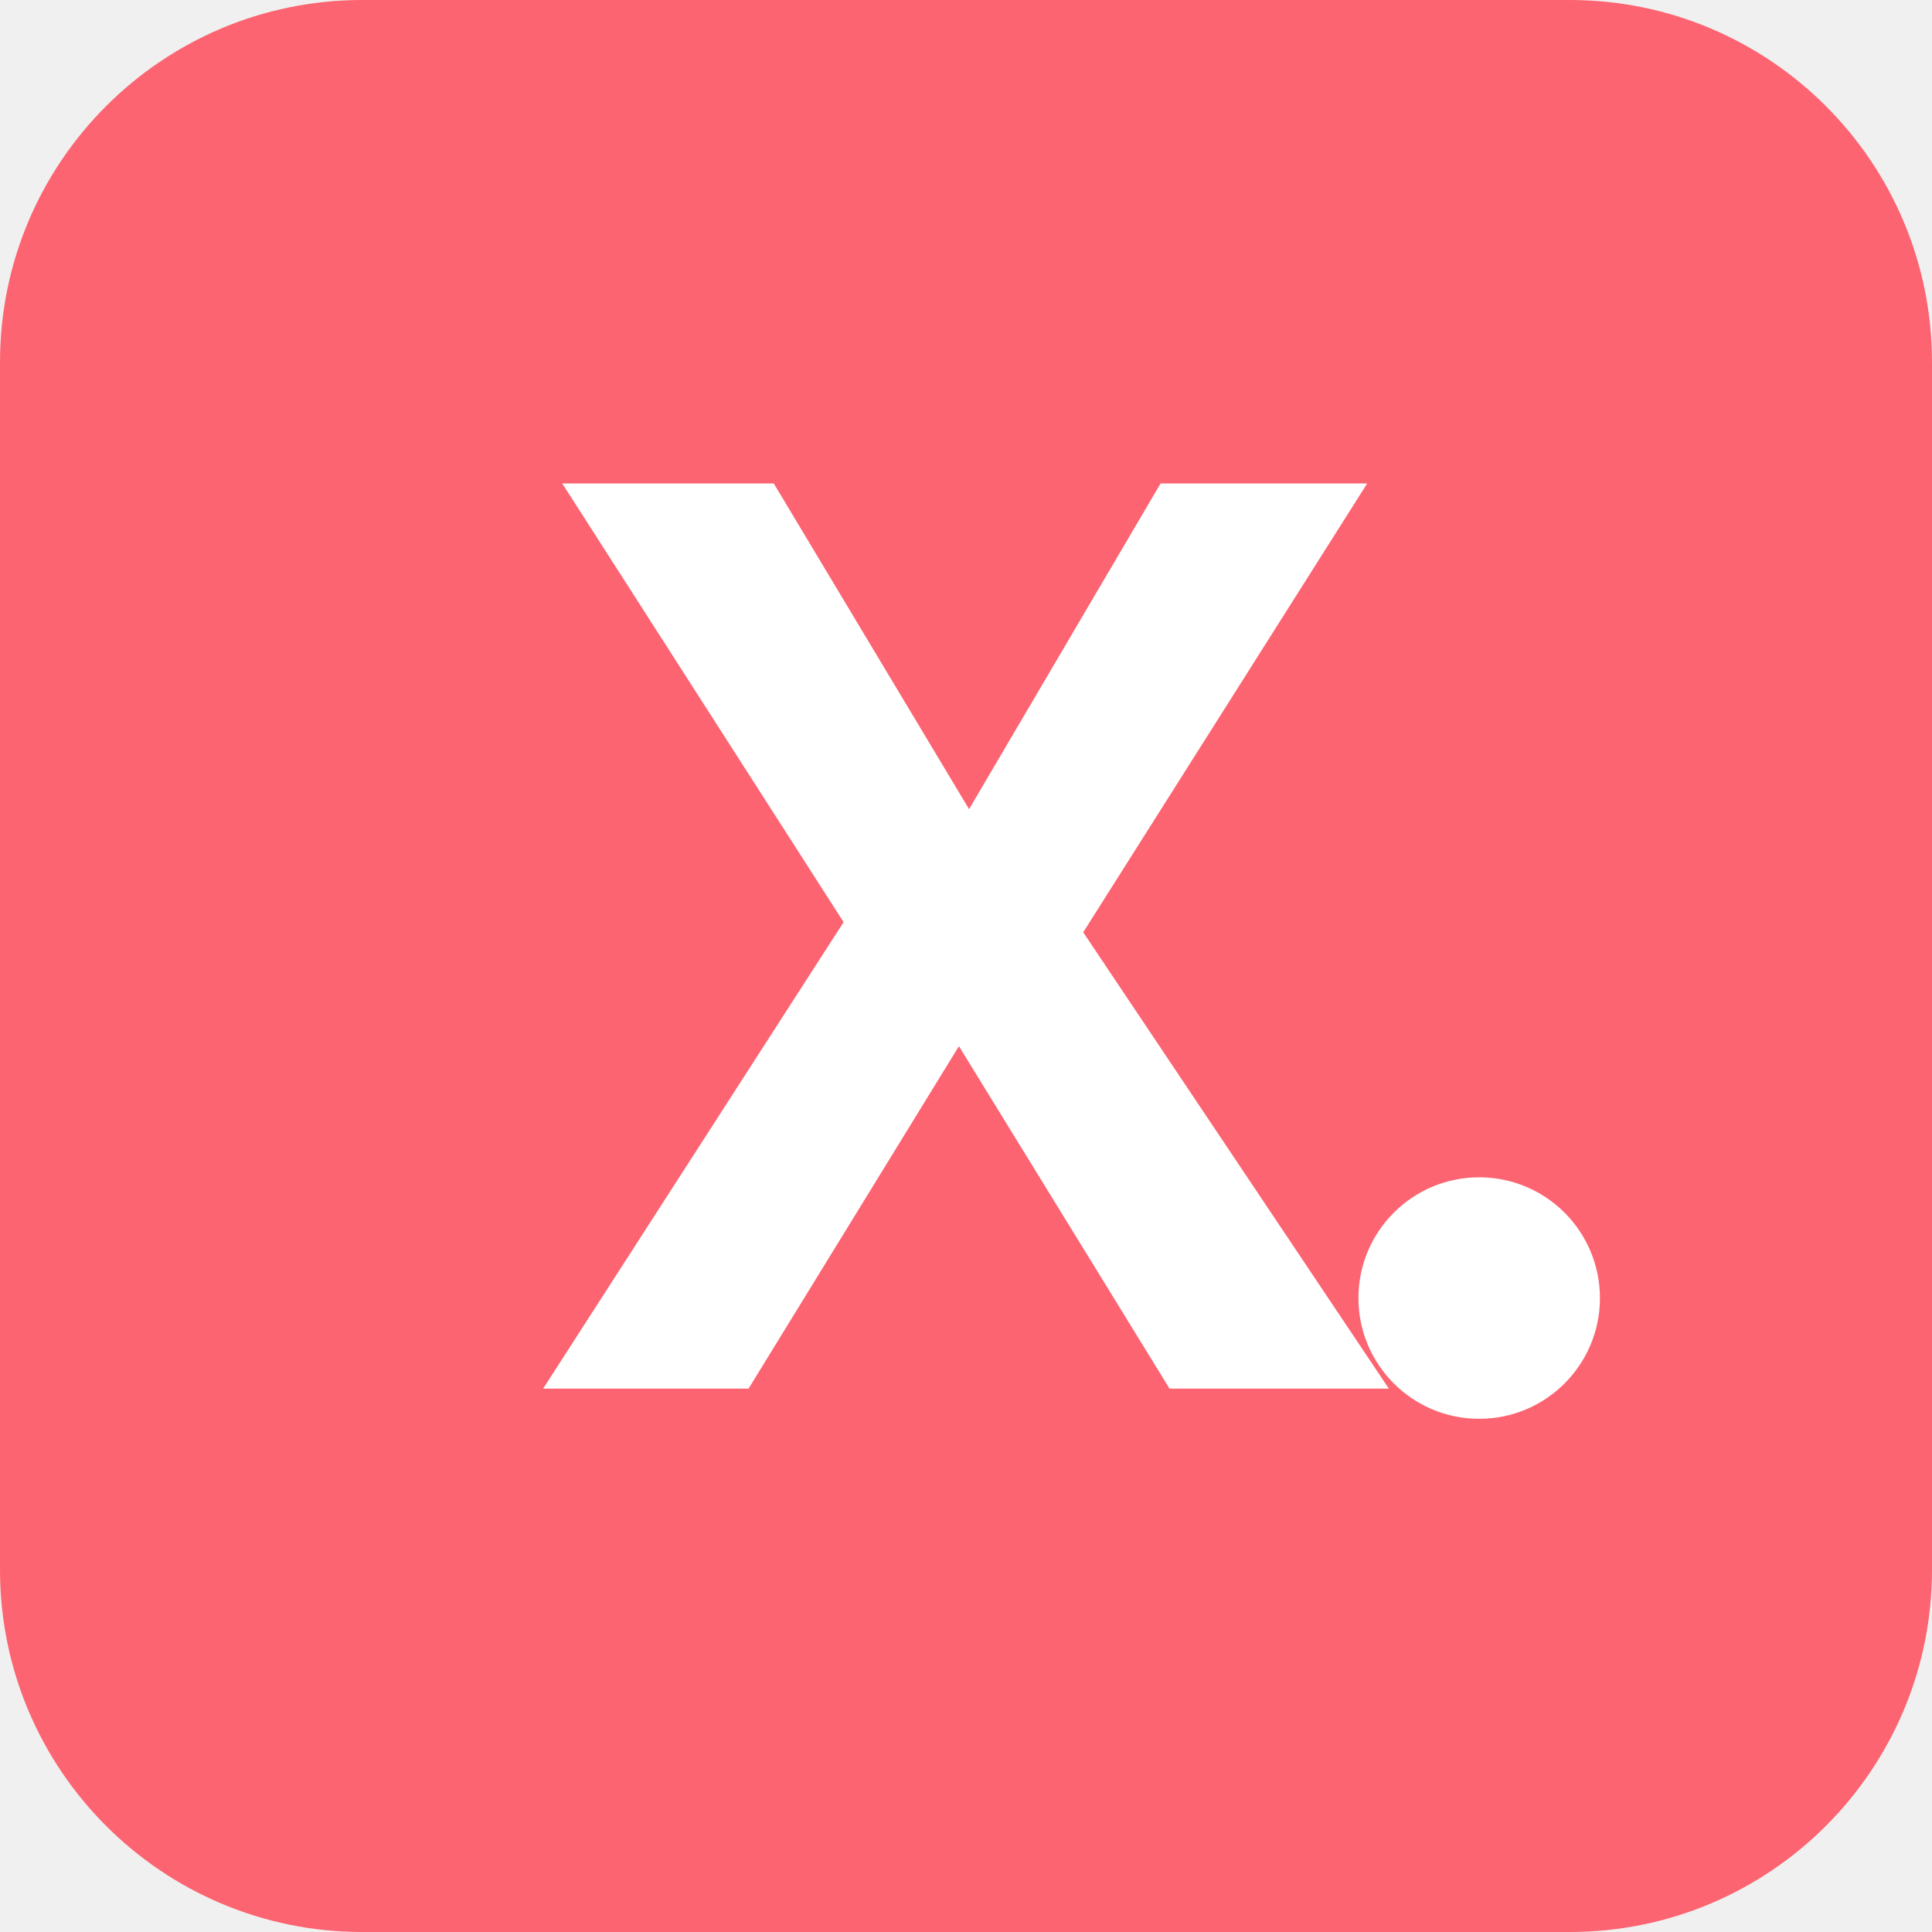
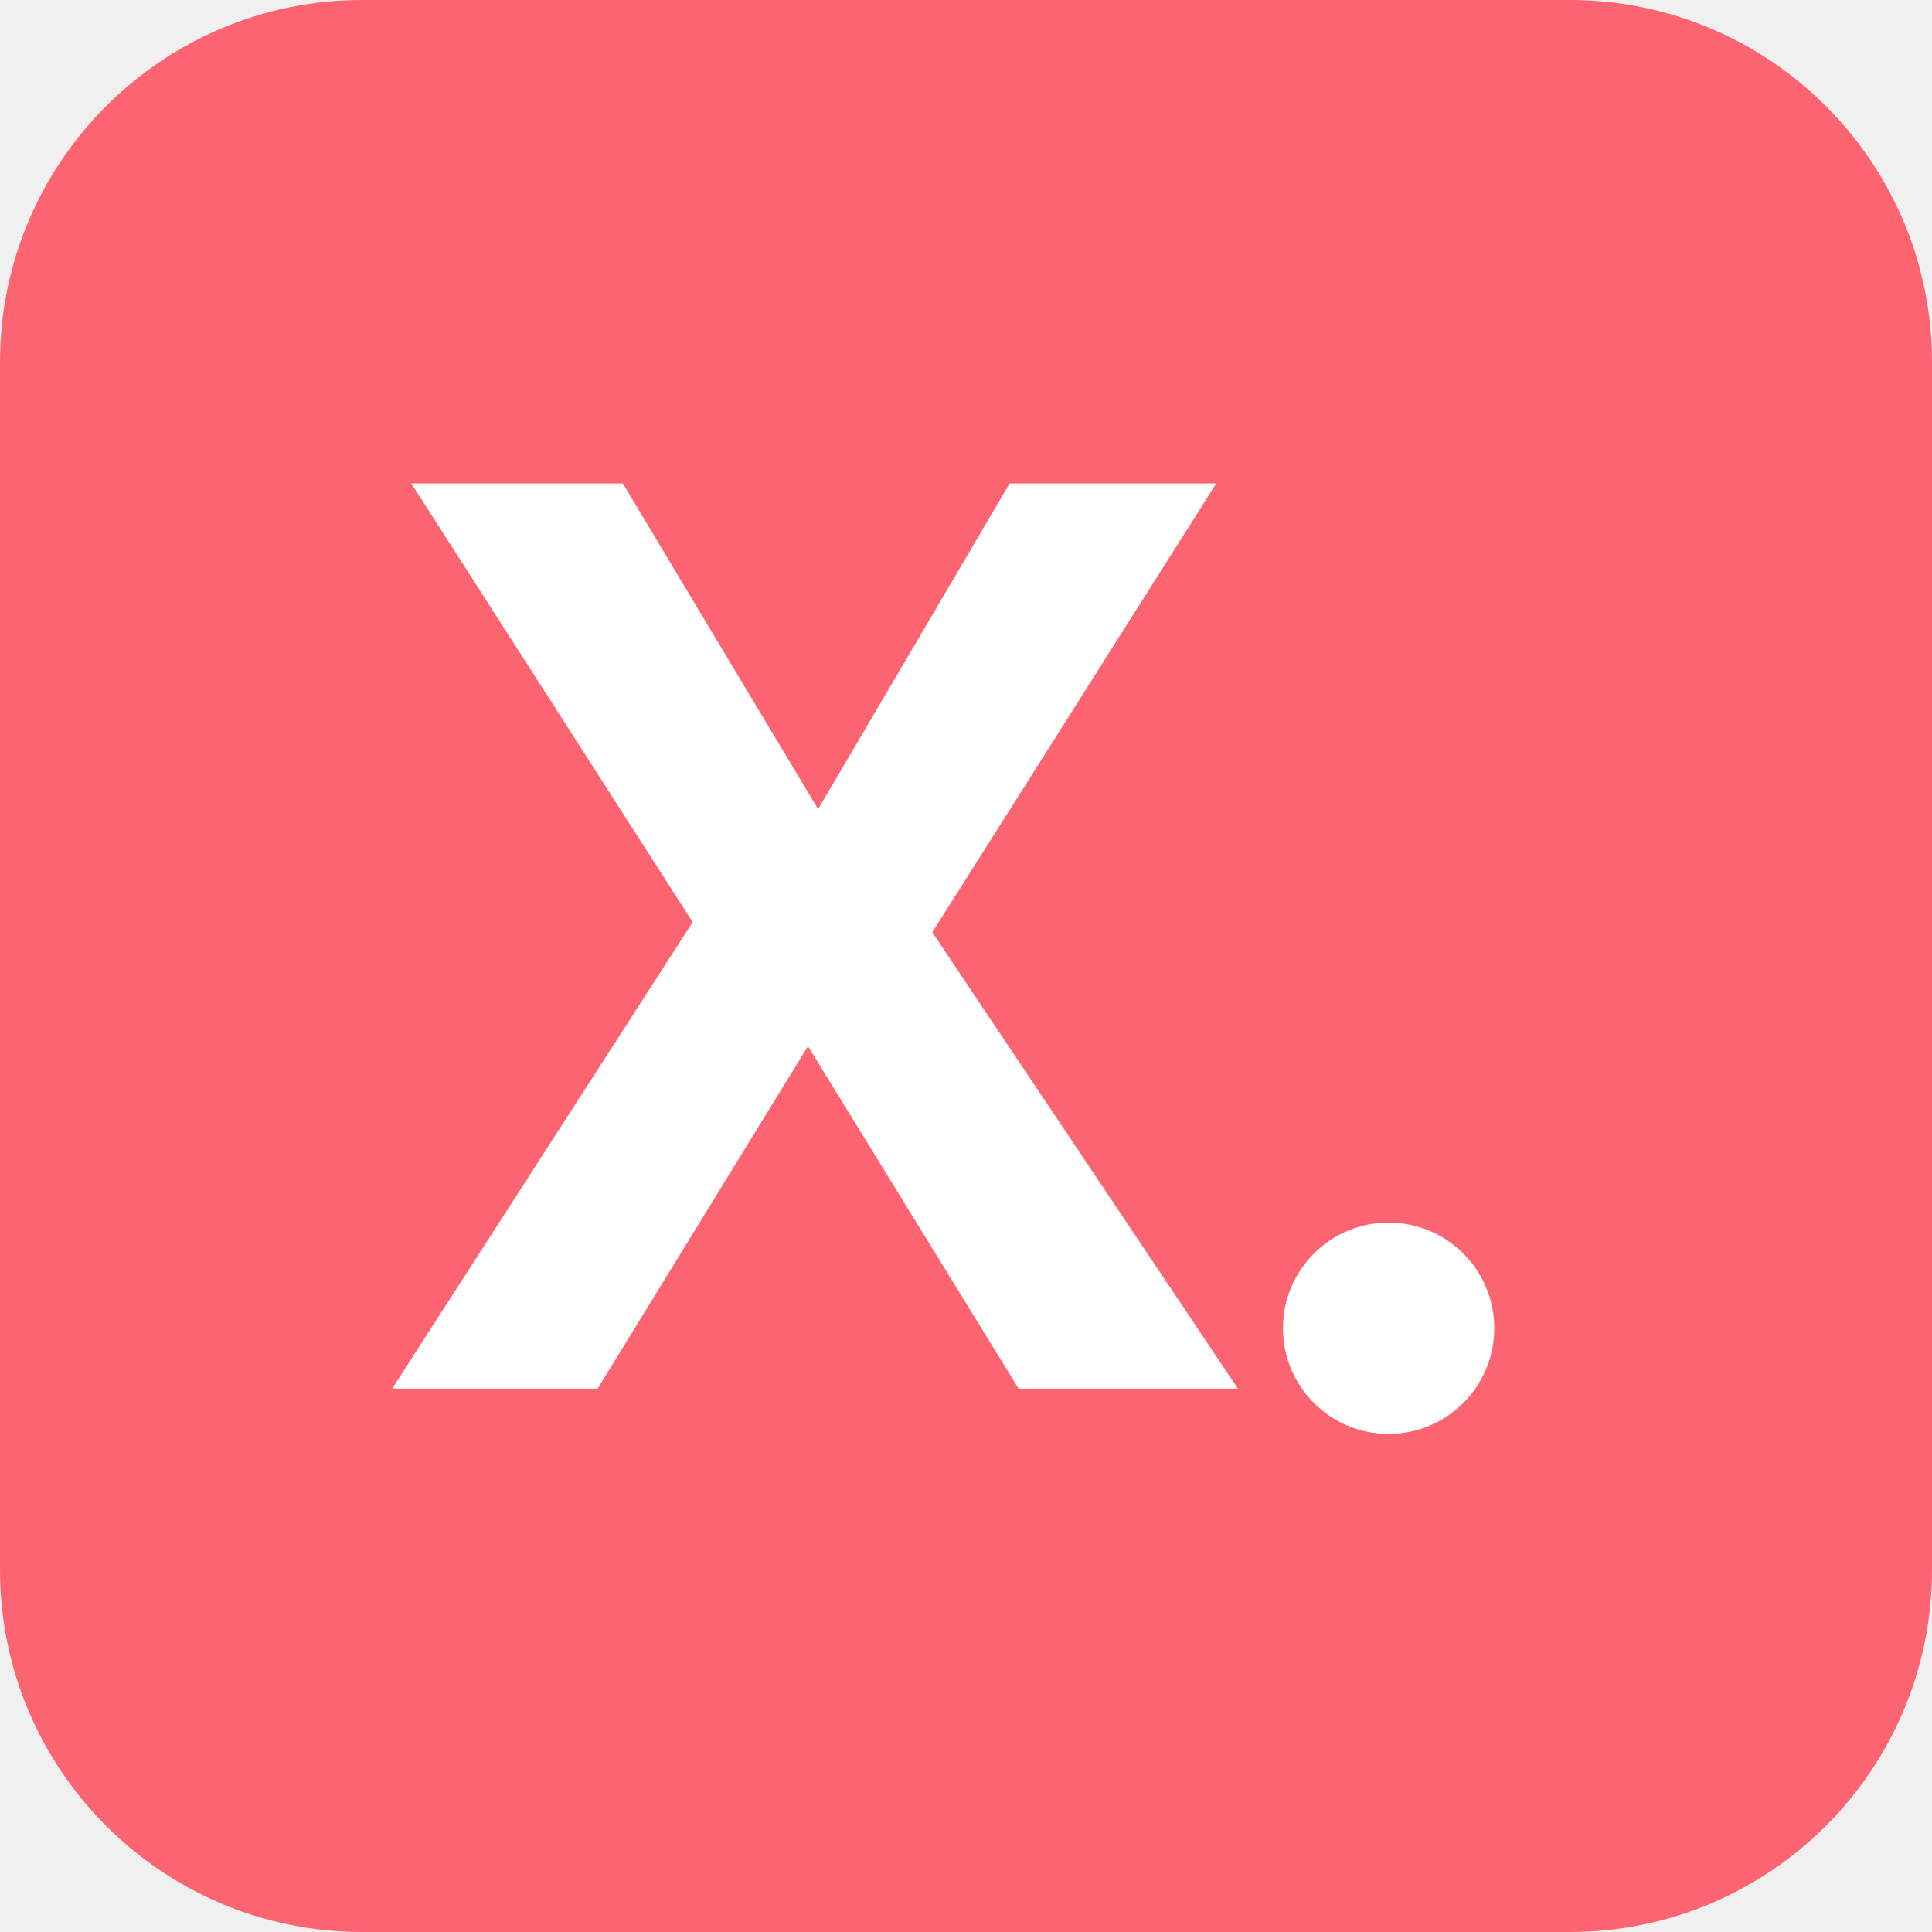
<svg xmlns="http://www.w3.org/2000/svg" viewBox="0 0 128 128">
  <rect width="128" height="128" rx="24" ry="24" fill="#fc6471" />
-   <text x="64" y="92" text-anchor="middle" fill="#ffffff" font-family="Poppins, system-ui, sans-serif" font-weight="700" font-size="84">X</text>
-   <circle cx="98" cy="86" r="8" fill="#ffffff" />
+   <text x="54" y="92" text-anchor="middle" fill="#ffffff" font-family="Poppins, system-ui, sans-serif" font-weight="700" font-size="84">X</text>
+   <circle cx="92" cy="88" r="7" fill="#ffffff" />
</svg>
